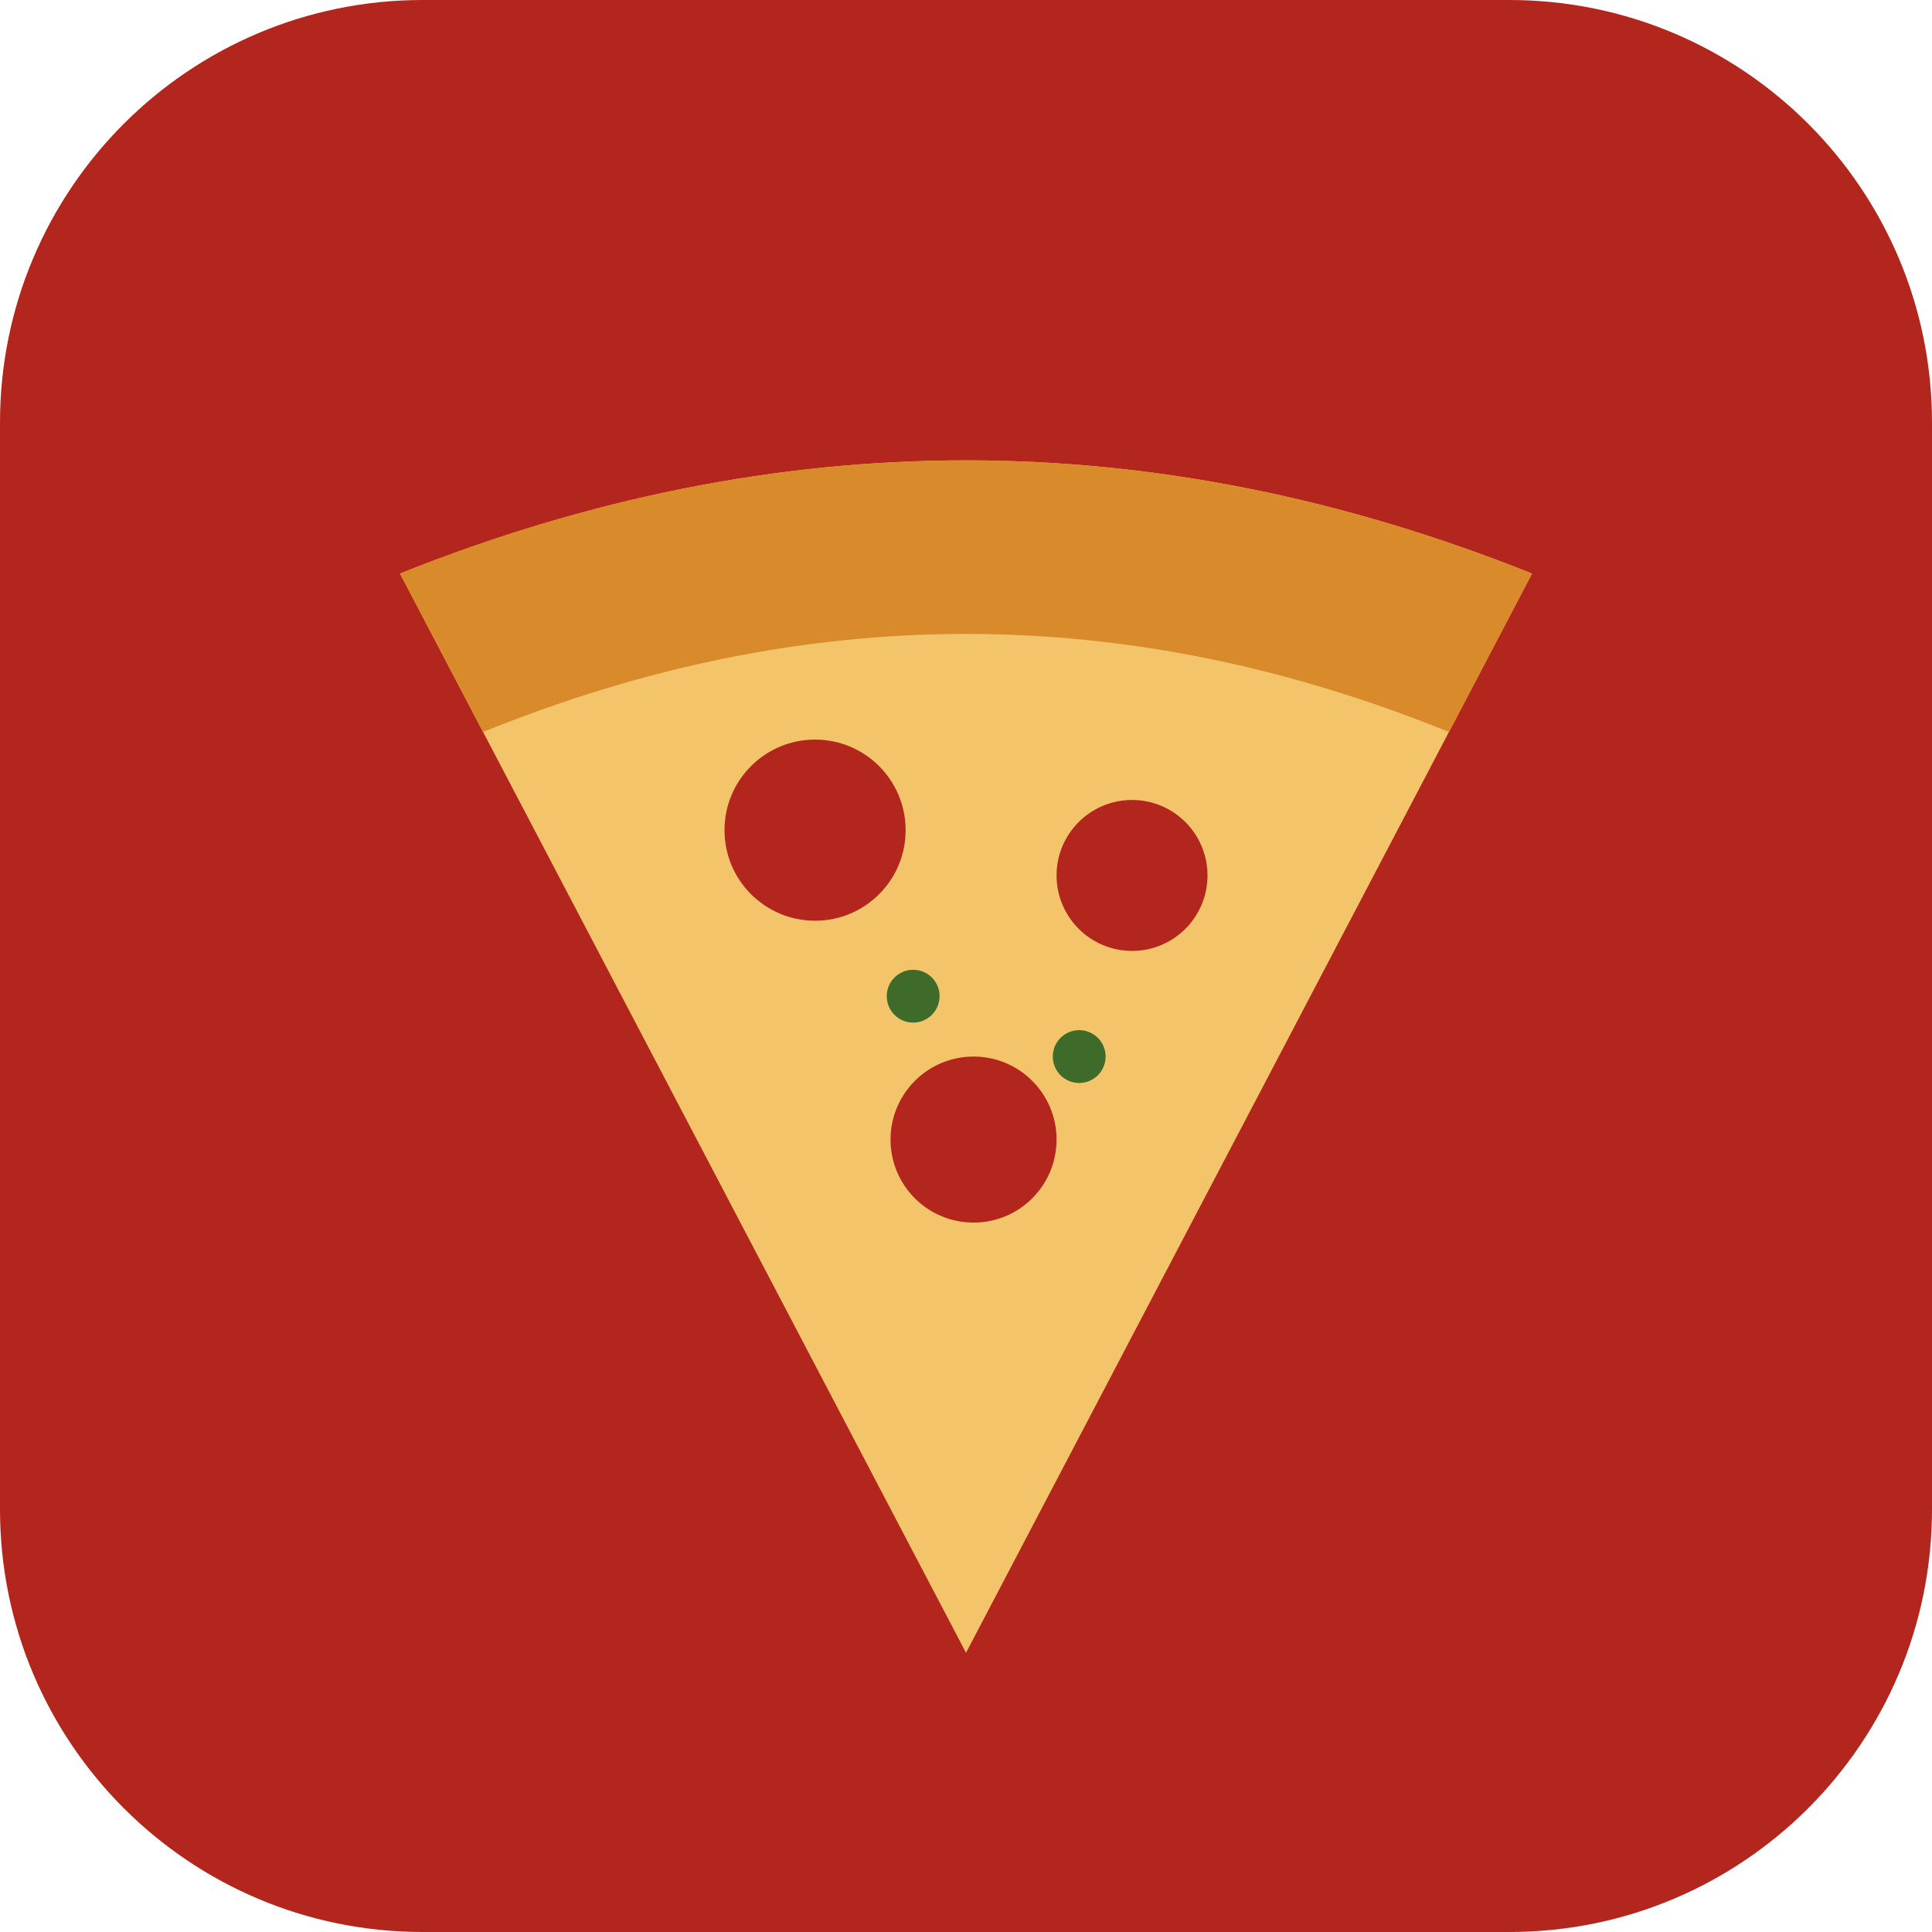
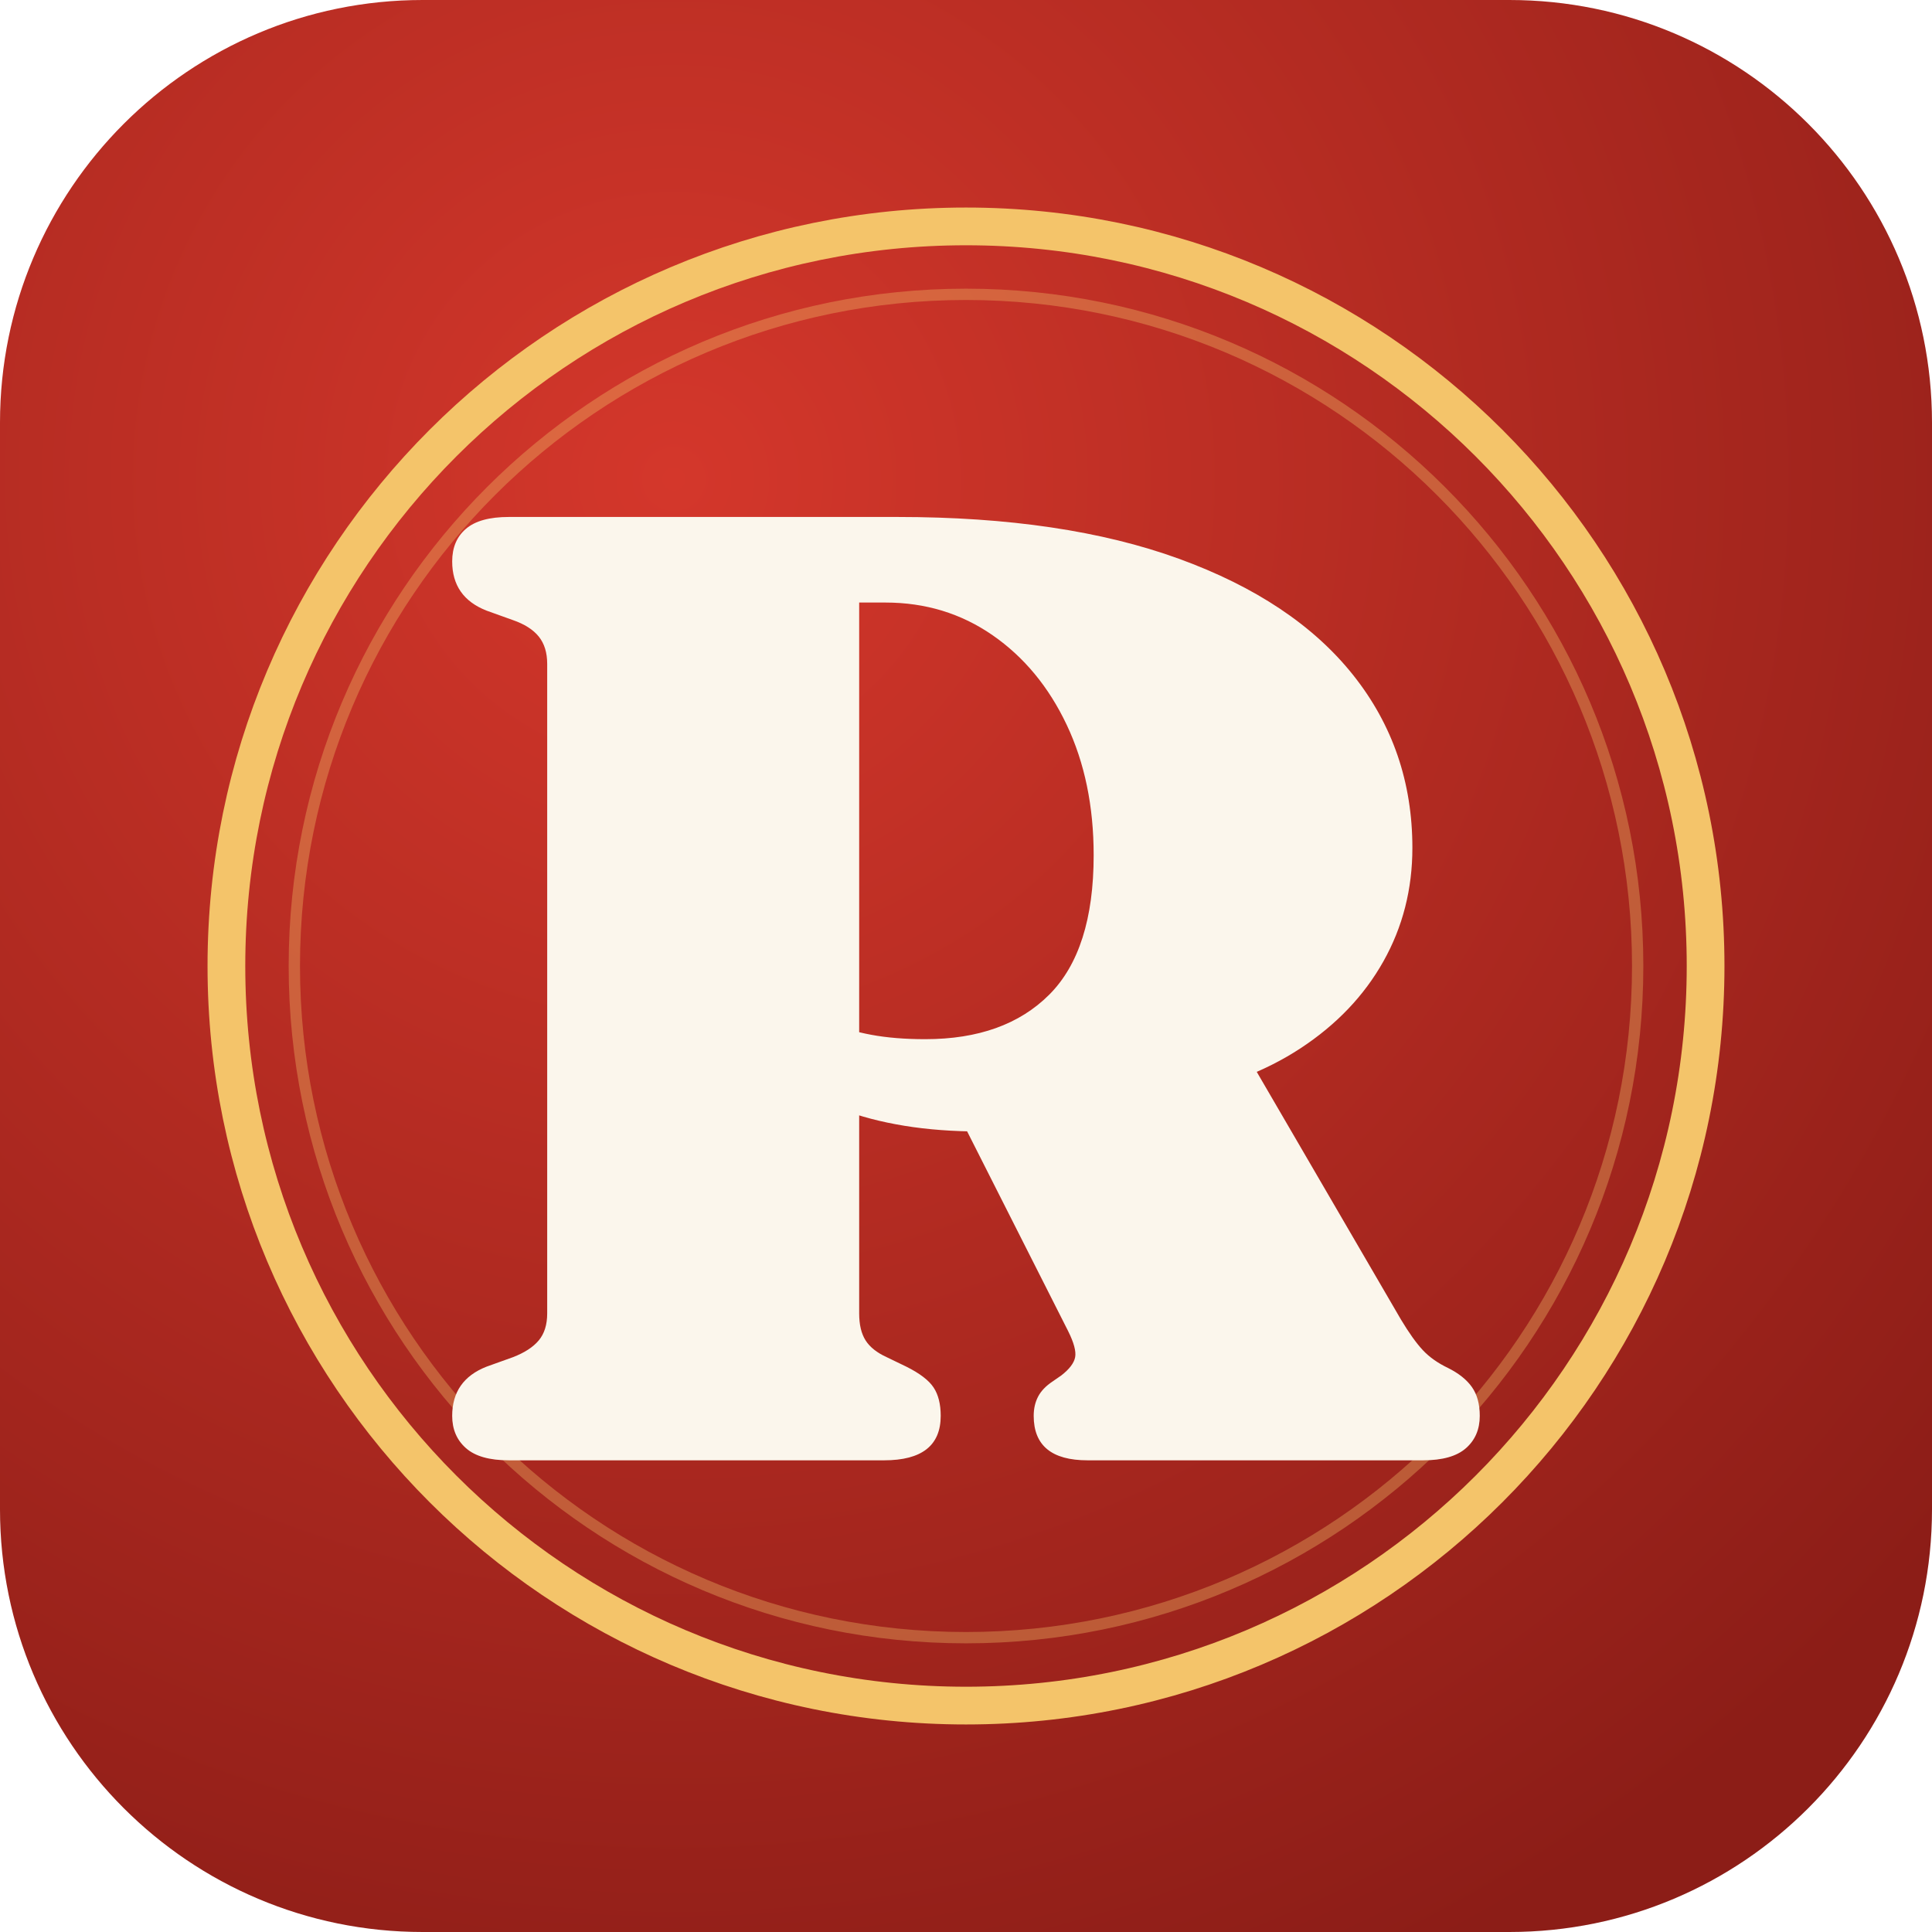
<svg xmlns="http://www.w3.org/2000/svg" viewBox="0 0 512 512">
-   <rect width="512" height="512" rx="112" fill="#b3261e" />
-   <g transform="translate(256 270)">
-     <path d="M-150 -118 Q0 -178 150 -118 L0 168 Z" fill="#f4c46a" />
-     <path d="M-150 -118 Q0 -178 150 -118 L128 -76 Q0 -128 -128 -76 Z" fill="#d98b2b" />
-     <circle cx="-40" cy="-50" r="24" fill="#b3261e" />
-     <circle cx="44" cy="-38" r="20" fill="#b3261e" />
-     <circle cx="2" cy="32" r="22" fill="#b3261e" />
-     <circle cx="-14" cy="-6" r="7" fill="#3f6b2a" />
-     <circle cx="30" cy="10" r="7" fill="#3f6b2a" />
-   </g>
+   <defs>
+     <radialGradient id="g" cx="35%" cy="25%" r="85%">
+       <stop offset="0" stop-color="#d4372b" />
+       <stop offset="1" stop-color="#8c1d17" />
+     </radialGradient>
+   </defs>
+   <rect width="512" height="512" rx="112" fill="url(#g)" />
+   <circle cx="256" cy="256" r="196" fill="none" stroke="#f4c46a" stroke-width="10" />
+   <circle cx="256" cy="256" r="178" fill="none" stroke="#f4c46a" stroke-opacity="0.35" stroke-width="3" />
+   <path transform="translate(104.12 387.00) scale(0.17857 -0.17857)" fill="#fbf6ec" d="M1513 909Q1513 817 1470.0 740.5Q1427 664 1347.0 611.5Q1267 559 1155 539Q1102 529 1059.0 517.5Q1016 506 972.5 497.0Q929 488 873 488Q811 488 759.0 496.5Q707 505 665.5 521.0Q624 537 589 558L590 682Q617 663 646.0 650.5Q675 638 710.0 631.5Q745 625 790 625Q908 625 974.0 691.0Q1040 757 1040 898Q1040 1007 1000.0 1091.5Q960 1176 890.0 1224.5Q820 1273 731 1273H692V218Q692 193 701.5 178.0Q711 163 733 153L762 139Q792 124 802.5 108.0Q813 92 813 66Q813 0 729 0H172Q129 0 108.5 18.0Q88 36 88 66Q88 119 139 139L178 153Q204 163 216.5 178.0Q229 193 229 218V1182Q229 1207 216.5 1222.5Q204 1238 178 1247L139 1261Q88 1281 88 1334Q88 1365 108.5 1382.5Q129 1400 172 1400H749Q996 1400 1166.5 1338.0Q1337 1276 1425.0 1165.5Q1513 1055 1513 909ZM825 542 1273 592 1496 209Q1514 179 1528.5 163.5Q1543 148 1566 137Q1590 125 1601.5 108.5Q1613 92 1613 66Q1613 36 1592.5 18.0Q1572 0 1529 0H1031Q951 0 951 66Q951 82 957.5 94.5Q964 107 979 117L992 126Q1010 140 1012.5 153.0Q1015 166 1002 192Z" />
</svg>
